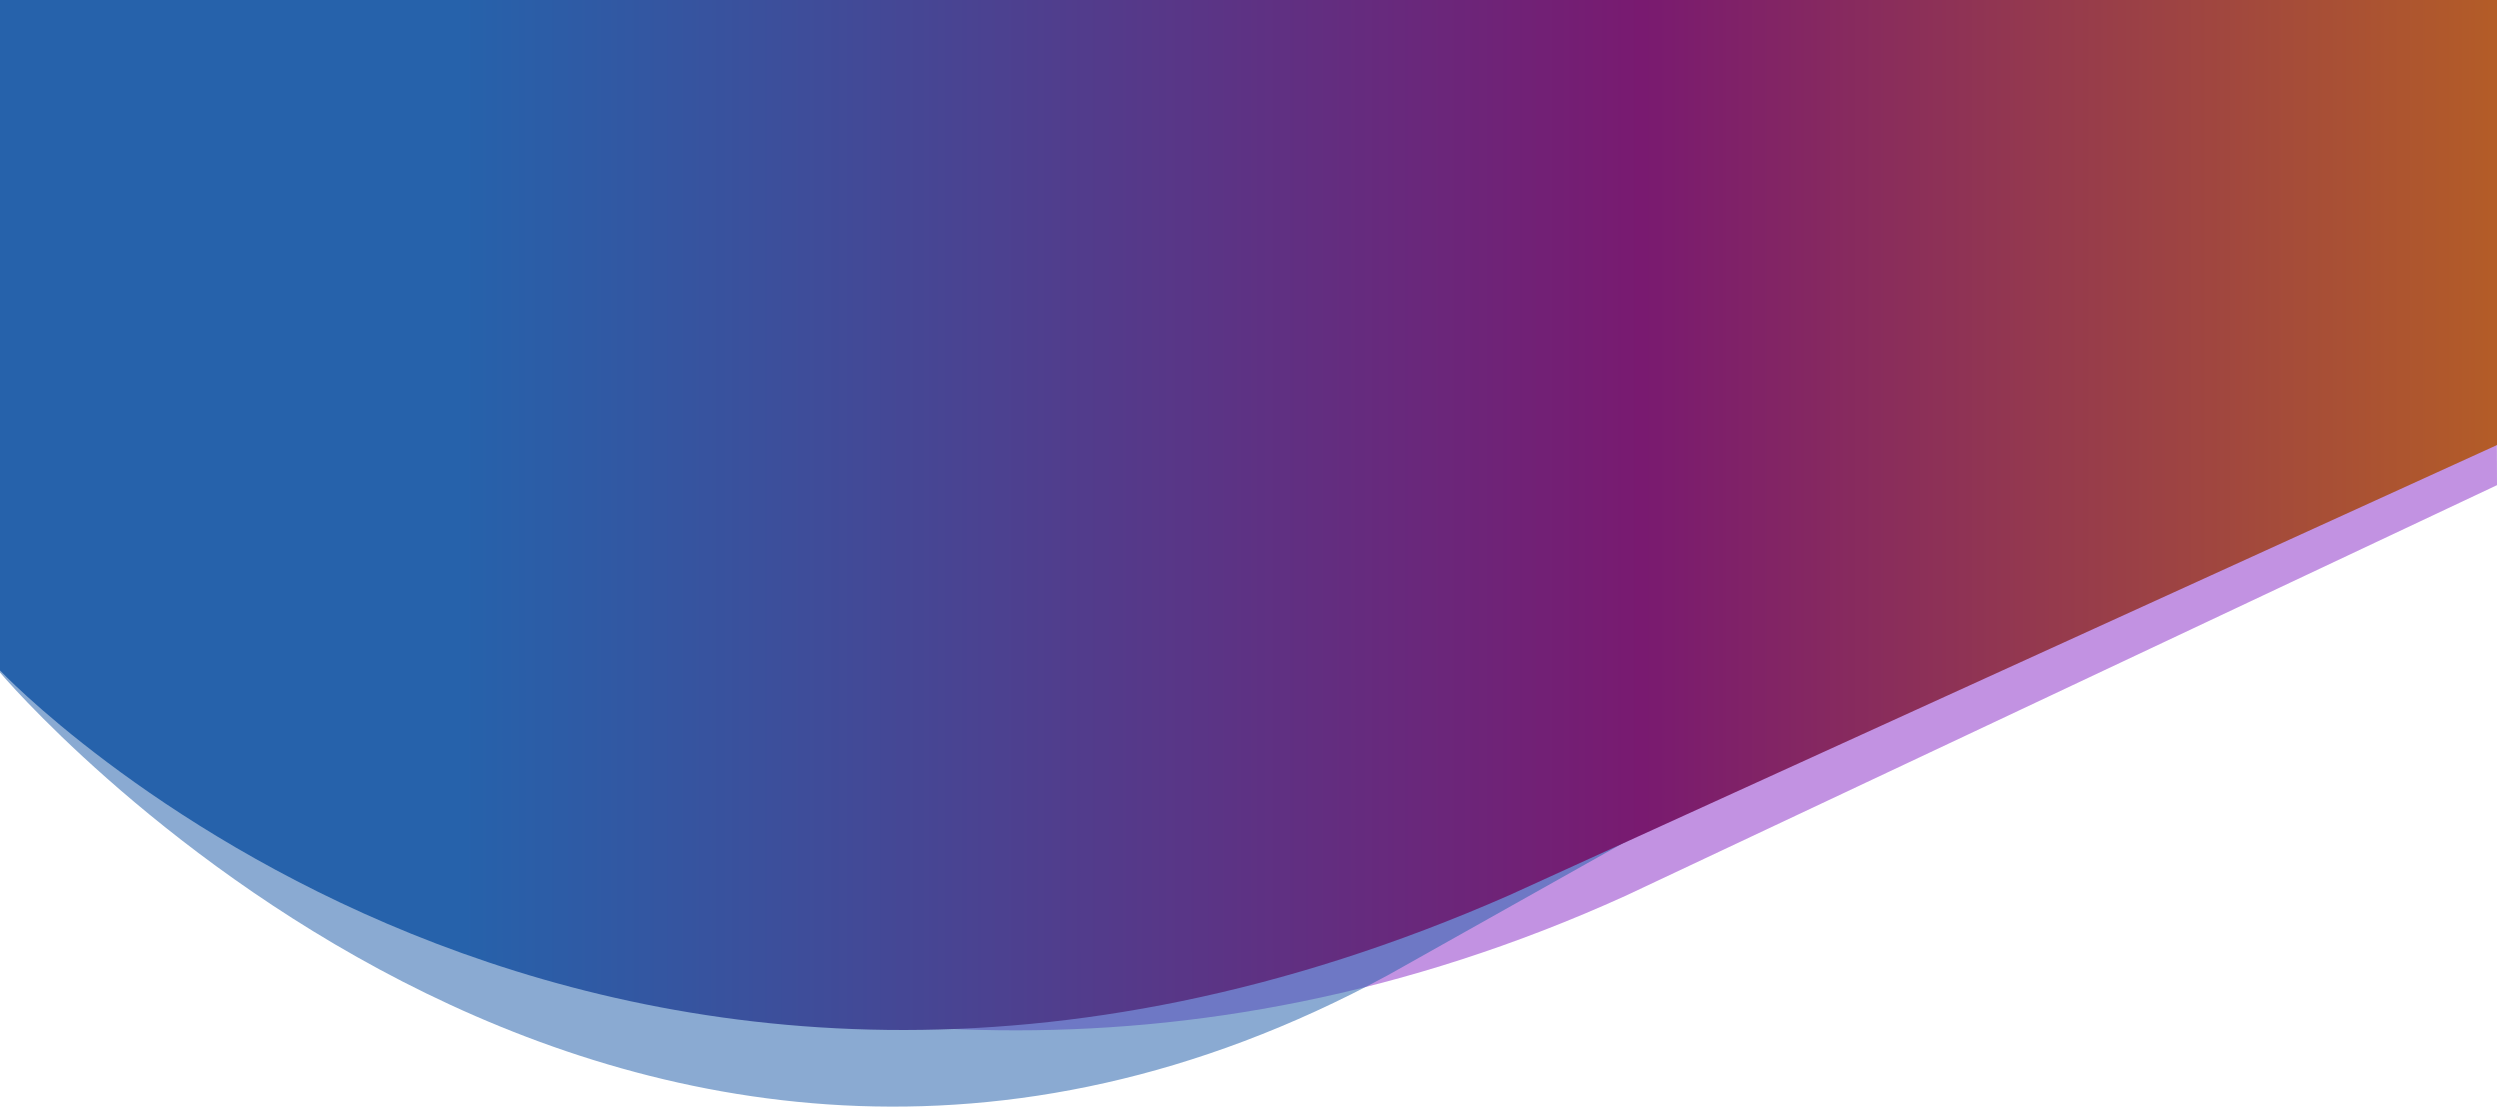
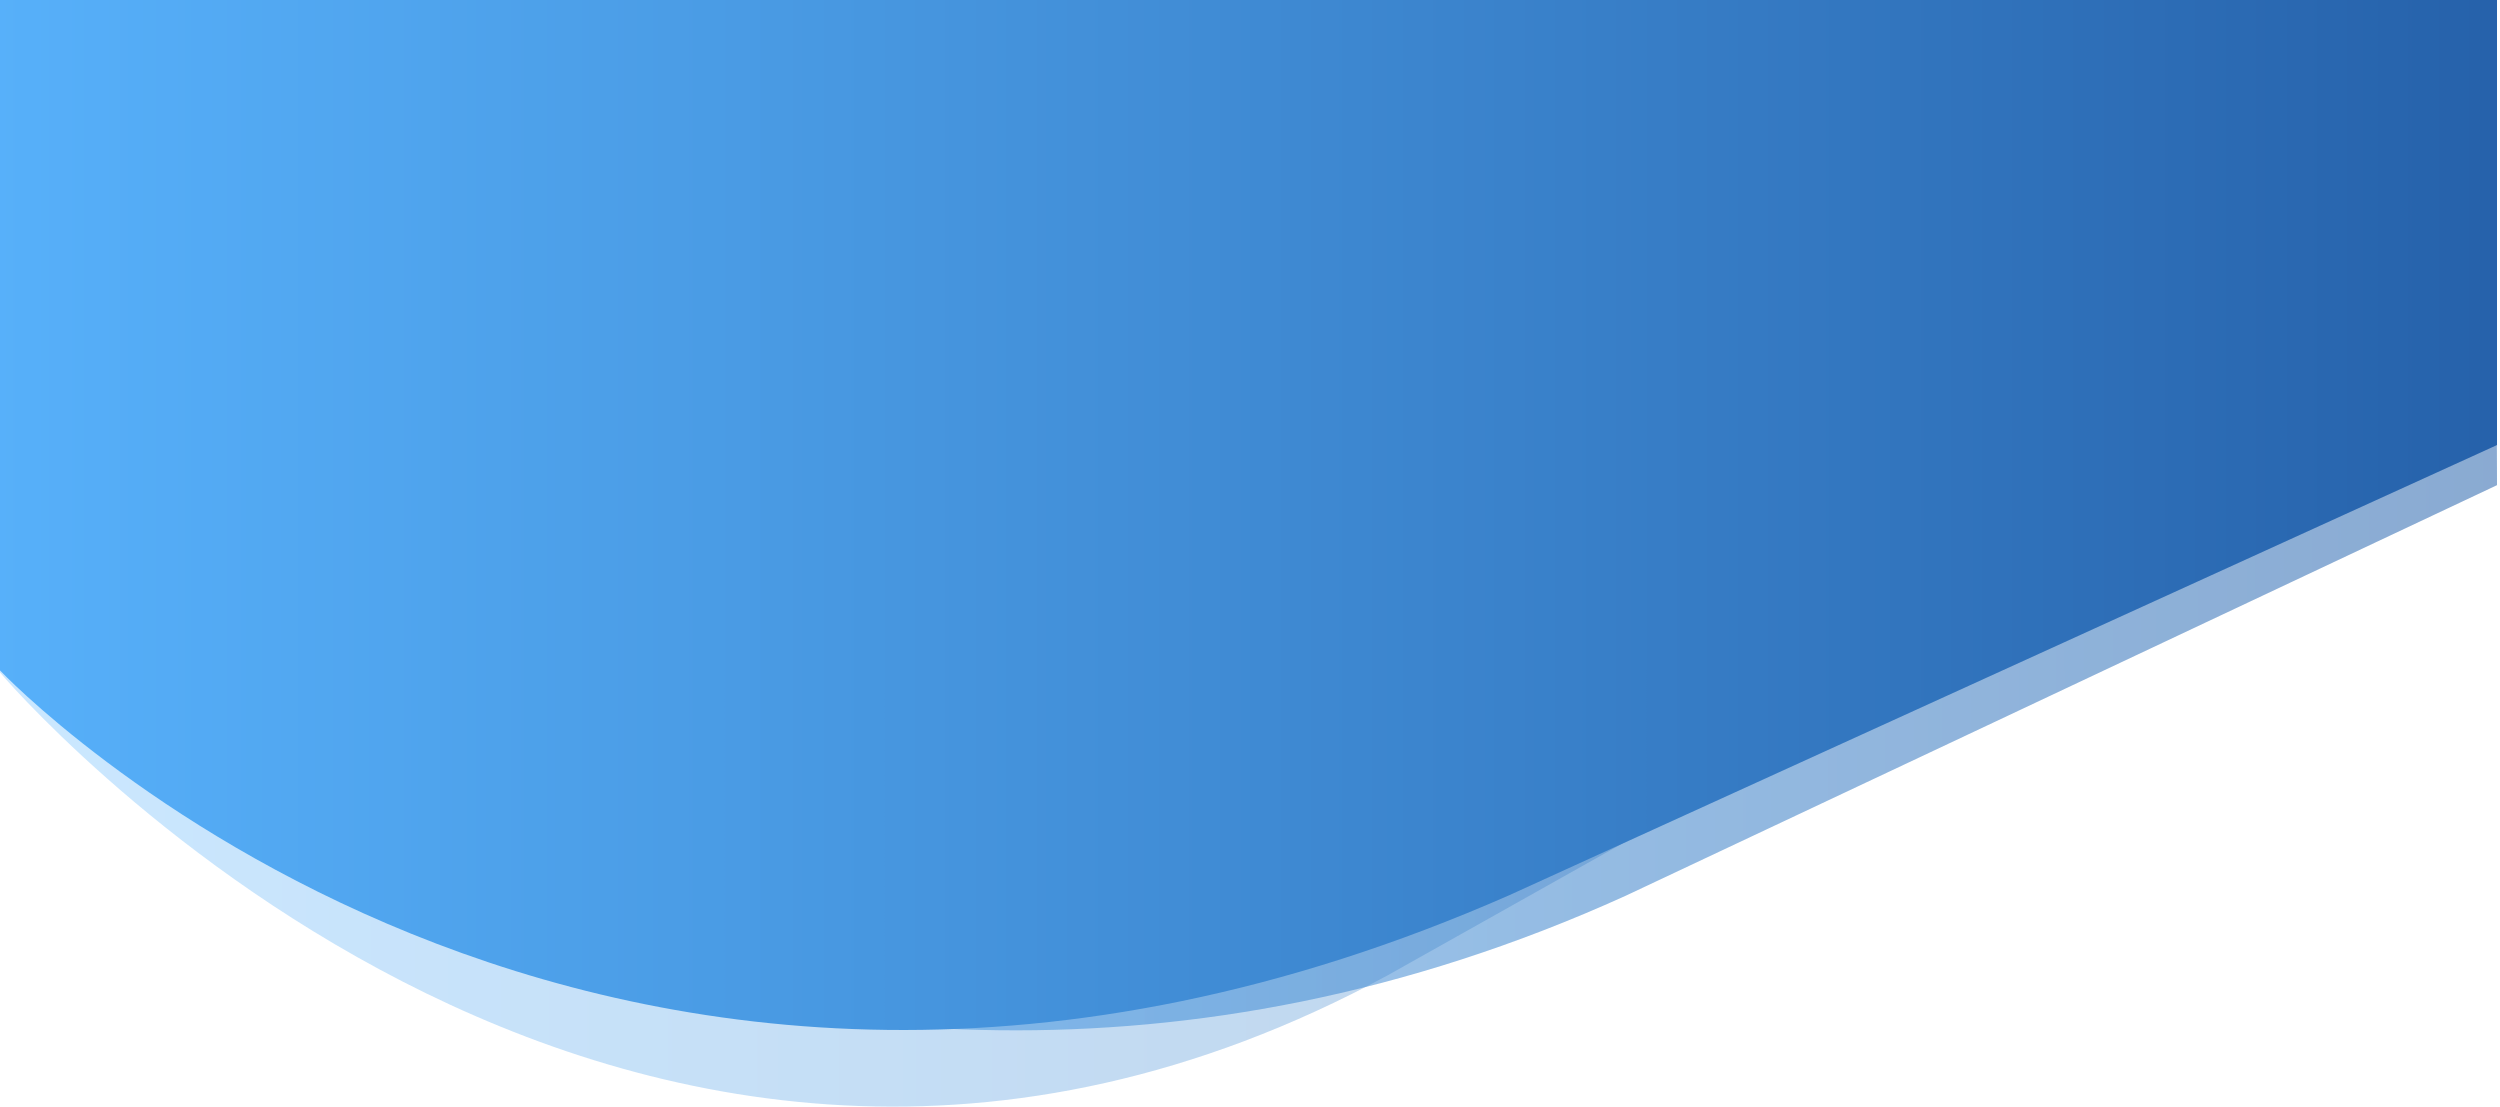
- <svg xmlns="http://www.w3.org/2000/svg" version="1.1" id="Layer_1" x="0px" y="0px" viewBox="0 0 1920 850" style="enable-background:new 0 0 1920 850;" xml:space="preserve">
-   <style type="text/css">
- 	.st0{opacity:0.43;fill:#7202BB;enable-background:new    ;}
- 	.st1{opacity:0.54;fill:#2662ab;enable-background:new    ;}
- 	.st2{fill:url(#SVGID_1_);}
- </style>
-   <path class="st0" d="M1917.7,372.6C1738.5,457.2,1248.4,688,1248.4,688C567.6,996.8,5.5,514.9,5.5,514.9V-0.3  c128,0,1582.5,0,1911.1,0L1917.7,372.6z" />
-   <path class="st1" d="M0-0.3v516.8c0,0,469.3,555.5,1066,232.4l642.9-361V-0.3C1708.9-0.3,143.4,5.2,0-0.3z" />
-   <linearGradient id="SVGID_1_" gradientUnits="userSpaceOnUse" x1="354.413" y1="-153.127" x2="2272.113" y2="-153.127" gradientTransform="matrix(1 0 0 1 0 548.5)">
-     <stop offset="0" style="stop-color:#2662ab" />
-     <stop offset="0.473" style="stop-color:#791A70" />
-     <stop offset="1" style="stop-color:#d38000" />
-   </linearGradient>
-   <path class="st2" d="M0-0.3v515.2c0,0,456.1,481.9,1159.4,172.5l758.3-345.6V-0.3C1917.7-0.3,8.2-0.3,0-0.3z" />
+ <svg xmlns="http://www.w3.org/2000/svg" xmlns:xlink="http://www.w3.org/1999/xlink" id="a" viewBox="0 0 1920 850">
+   <defs>
+     <style>.e{fill:url(#b);opacity:.54;}.f{fill:url(#c);opacity:.32;}.g{fill:url(#d);}</style>
+     <linearGradient id="b" x1="5.5" y1="395.5" x2="1917.7" y2="395.5" gradientTransform="matrix(1, 0, 0, 1, 0, 0)" gradientUnits="userSpaceOnUse">
+       <stop offset="0" stop-color="#5ab5ff" />
+       <stop offset=".36" stop-color="#499ae3" />
+       <stop offset="1" stop-color="#2662ab" />
+     </linearGradient>
+     <linearGradient id="c" x1="0" y1="424.8" x2="1708.9" y2="424.8" xlink:href="#b" />
+     <linearGradient id="d" x1="-140" y1="395.37" x2="1908.18" y2="395.37" xlink:href="#b" />
+   </defs>
+   <path class="e" d="M1917.7,372.6c-179.2,84.6-669.3,315.4-669.3,315.4C567.6,996.8,5.5,514.9,5.5,514.9V-.3H1916.6l1.1,372.9Z" />
+   <path class="f" d="M0-.3V516.5s469.3,555.5,1066,232.4l642.9-361V-.3S143.4,5.2,0-.3Z" />
+   <path class="g" d="M0-.3V514.9s456.1,481.9,1159.4,172.5l758.3-345.6V-.3H0Z" />
</svg>
